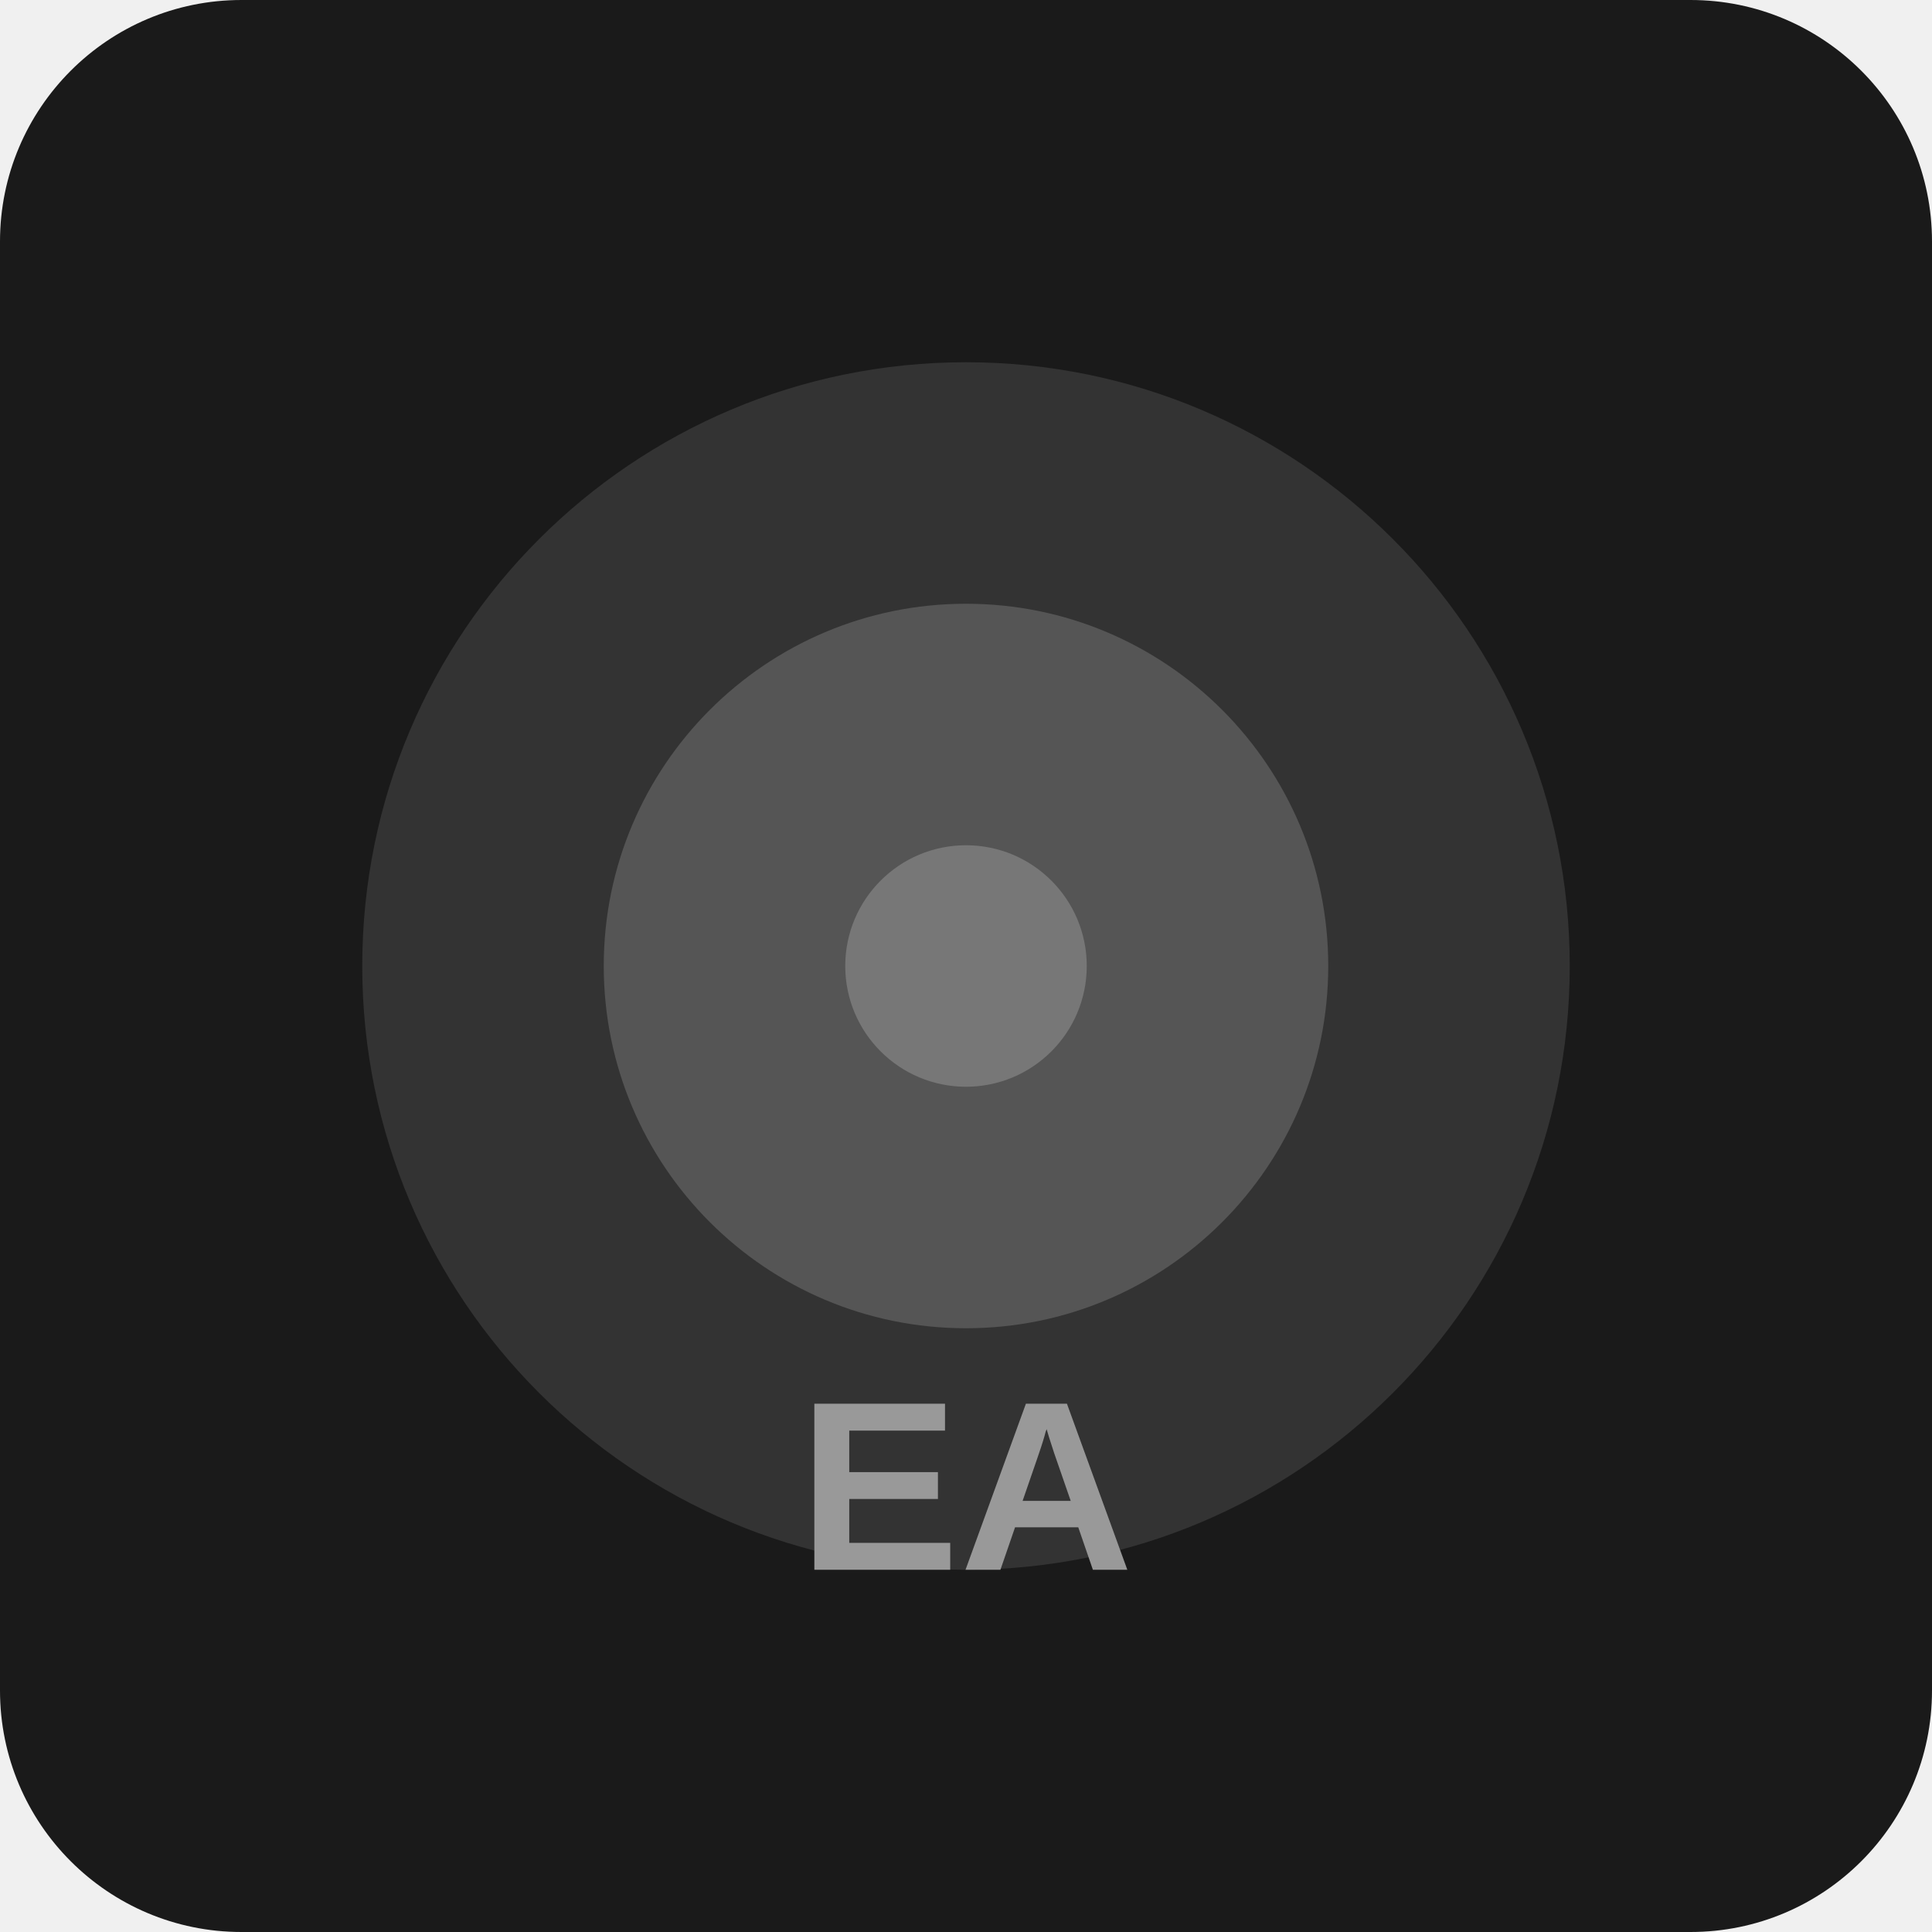
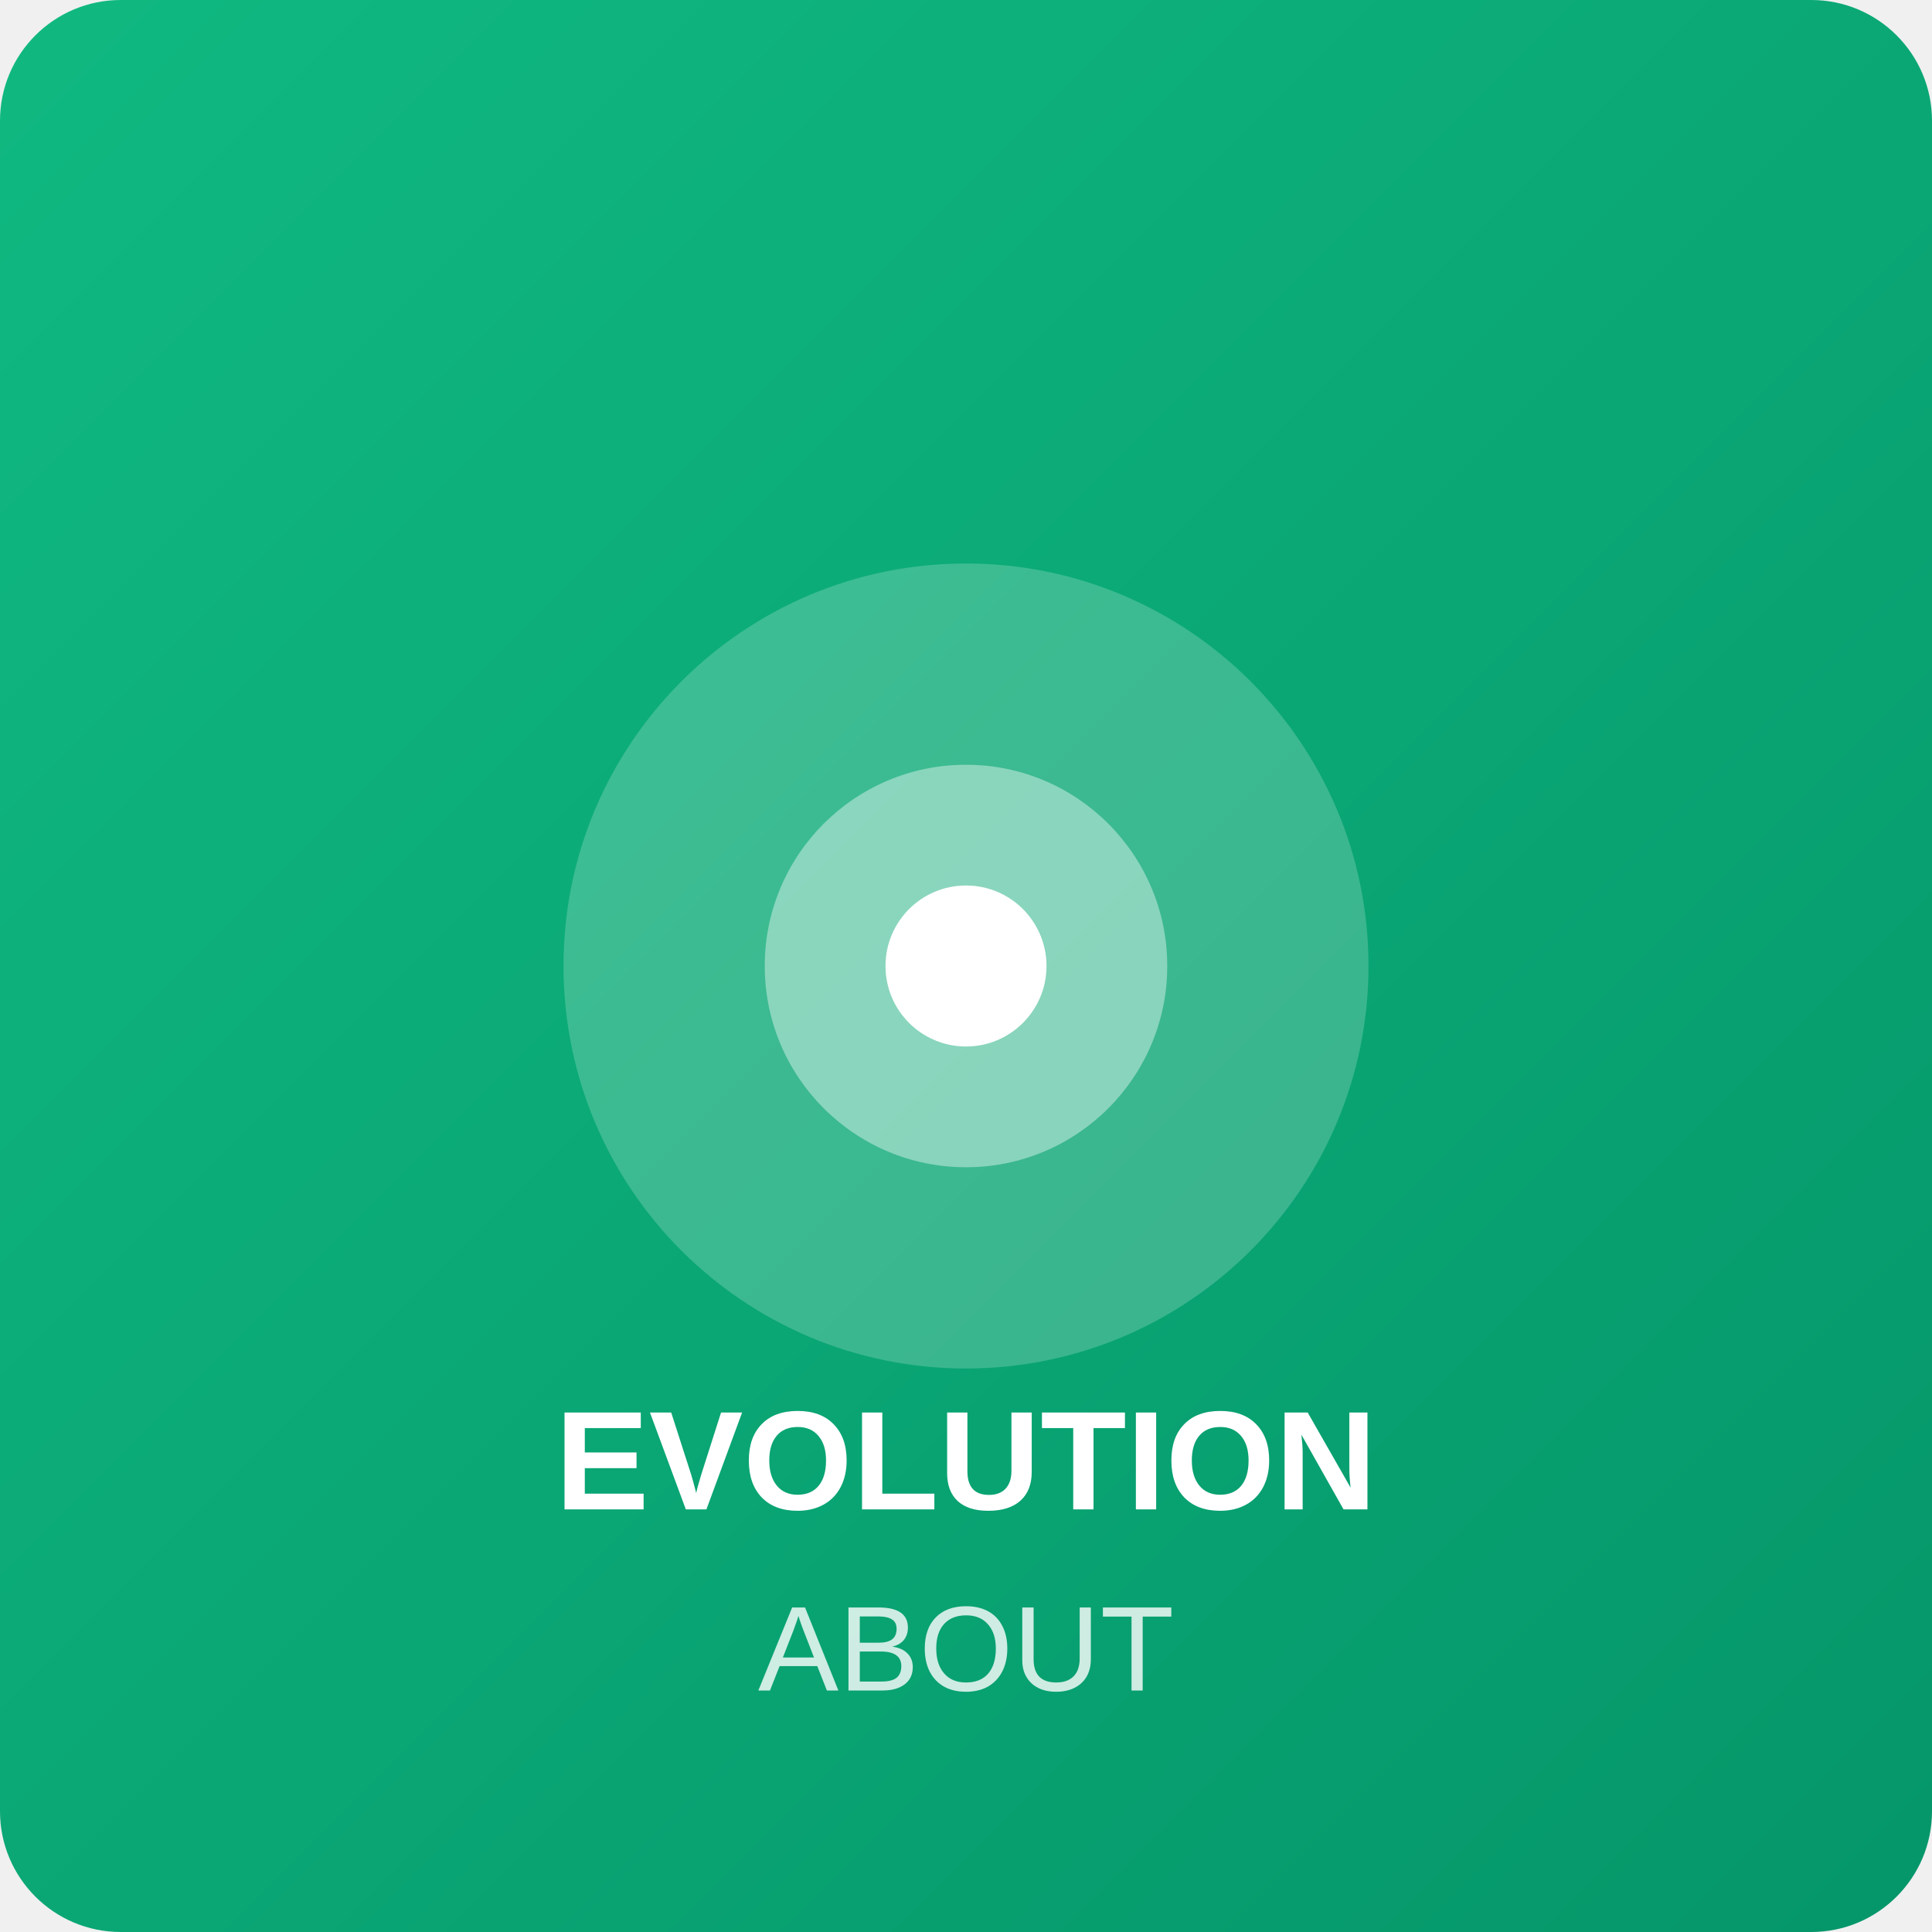
- <svg xmlns="http://www.w3.org/2000/svg" width="64" height="64" viewBox="0 0 64 64" fill="none">
-   <rect width="64" height="64" rx="8" fill="#1a1a1a" />
-   <circle cx="32" cy="32" r="20" fill="#333" />
-   <circle cx="32" cy="32" r="12" fill="#555" />
-   <circle cx="32" cy="32" r="4" fill="#777" />
-   <text x="32" y="52" text-anchor="middle" fill="#999" font-family="Arial, sans-serif" font-size="8" font-weight="bold">EA</text>
+ <svg xmlns="http://www.w3.org/2000/svg" width="192" height="192" viewBox="0 0 192 192" fill="none">
+   <rect width="192" height="192" rx="12" fill="url(#gradient)" />
+   <circle cx="96" cy="96" r="40" fill="white" opacity="0.2" />
+   <circle cx="96" cy="96" r="20" fill="white" opacity="0.4" />
+   <circle cx="96" cy="96" r="8" fill="white" />
+   <text x="96" y="150" text-anchor="middle" fill="white" font-family="Arial, sans-serif" font-size="14" font-weight="bold">EVOLUTION</text>
+   <text x="96" y="168" text-anchor="middle" fill="white" font-family="Arial, sans-serif" font-size="12" opacity="0.8">ABOUT</text>
+   <defs>
+     <linearGradient id="gradient" x1="0%" y1="0%" x2="100%" y2="100%">
+       <stop offset="0%" style="stop-color:#10b981;stop-opacity:1" />
+       <stop offset="100%" style="stop-color:#059669;stop-opacity:1" />
+     </linearGradient>
+   </defs>
</svg>
